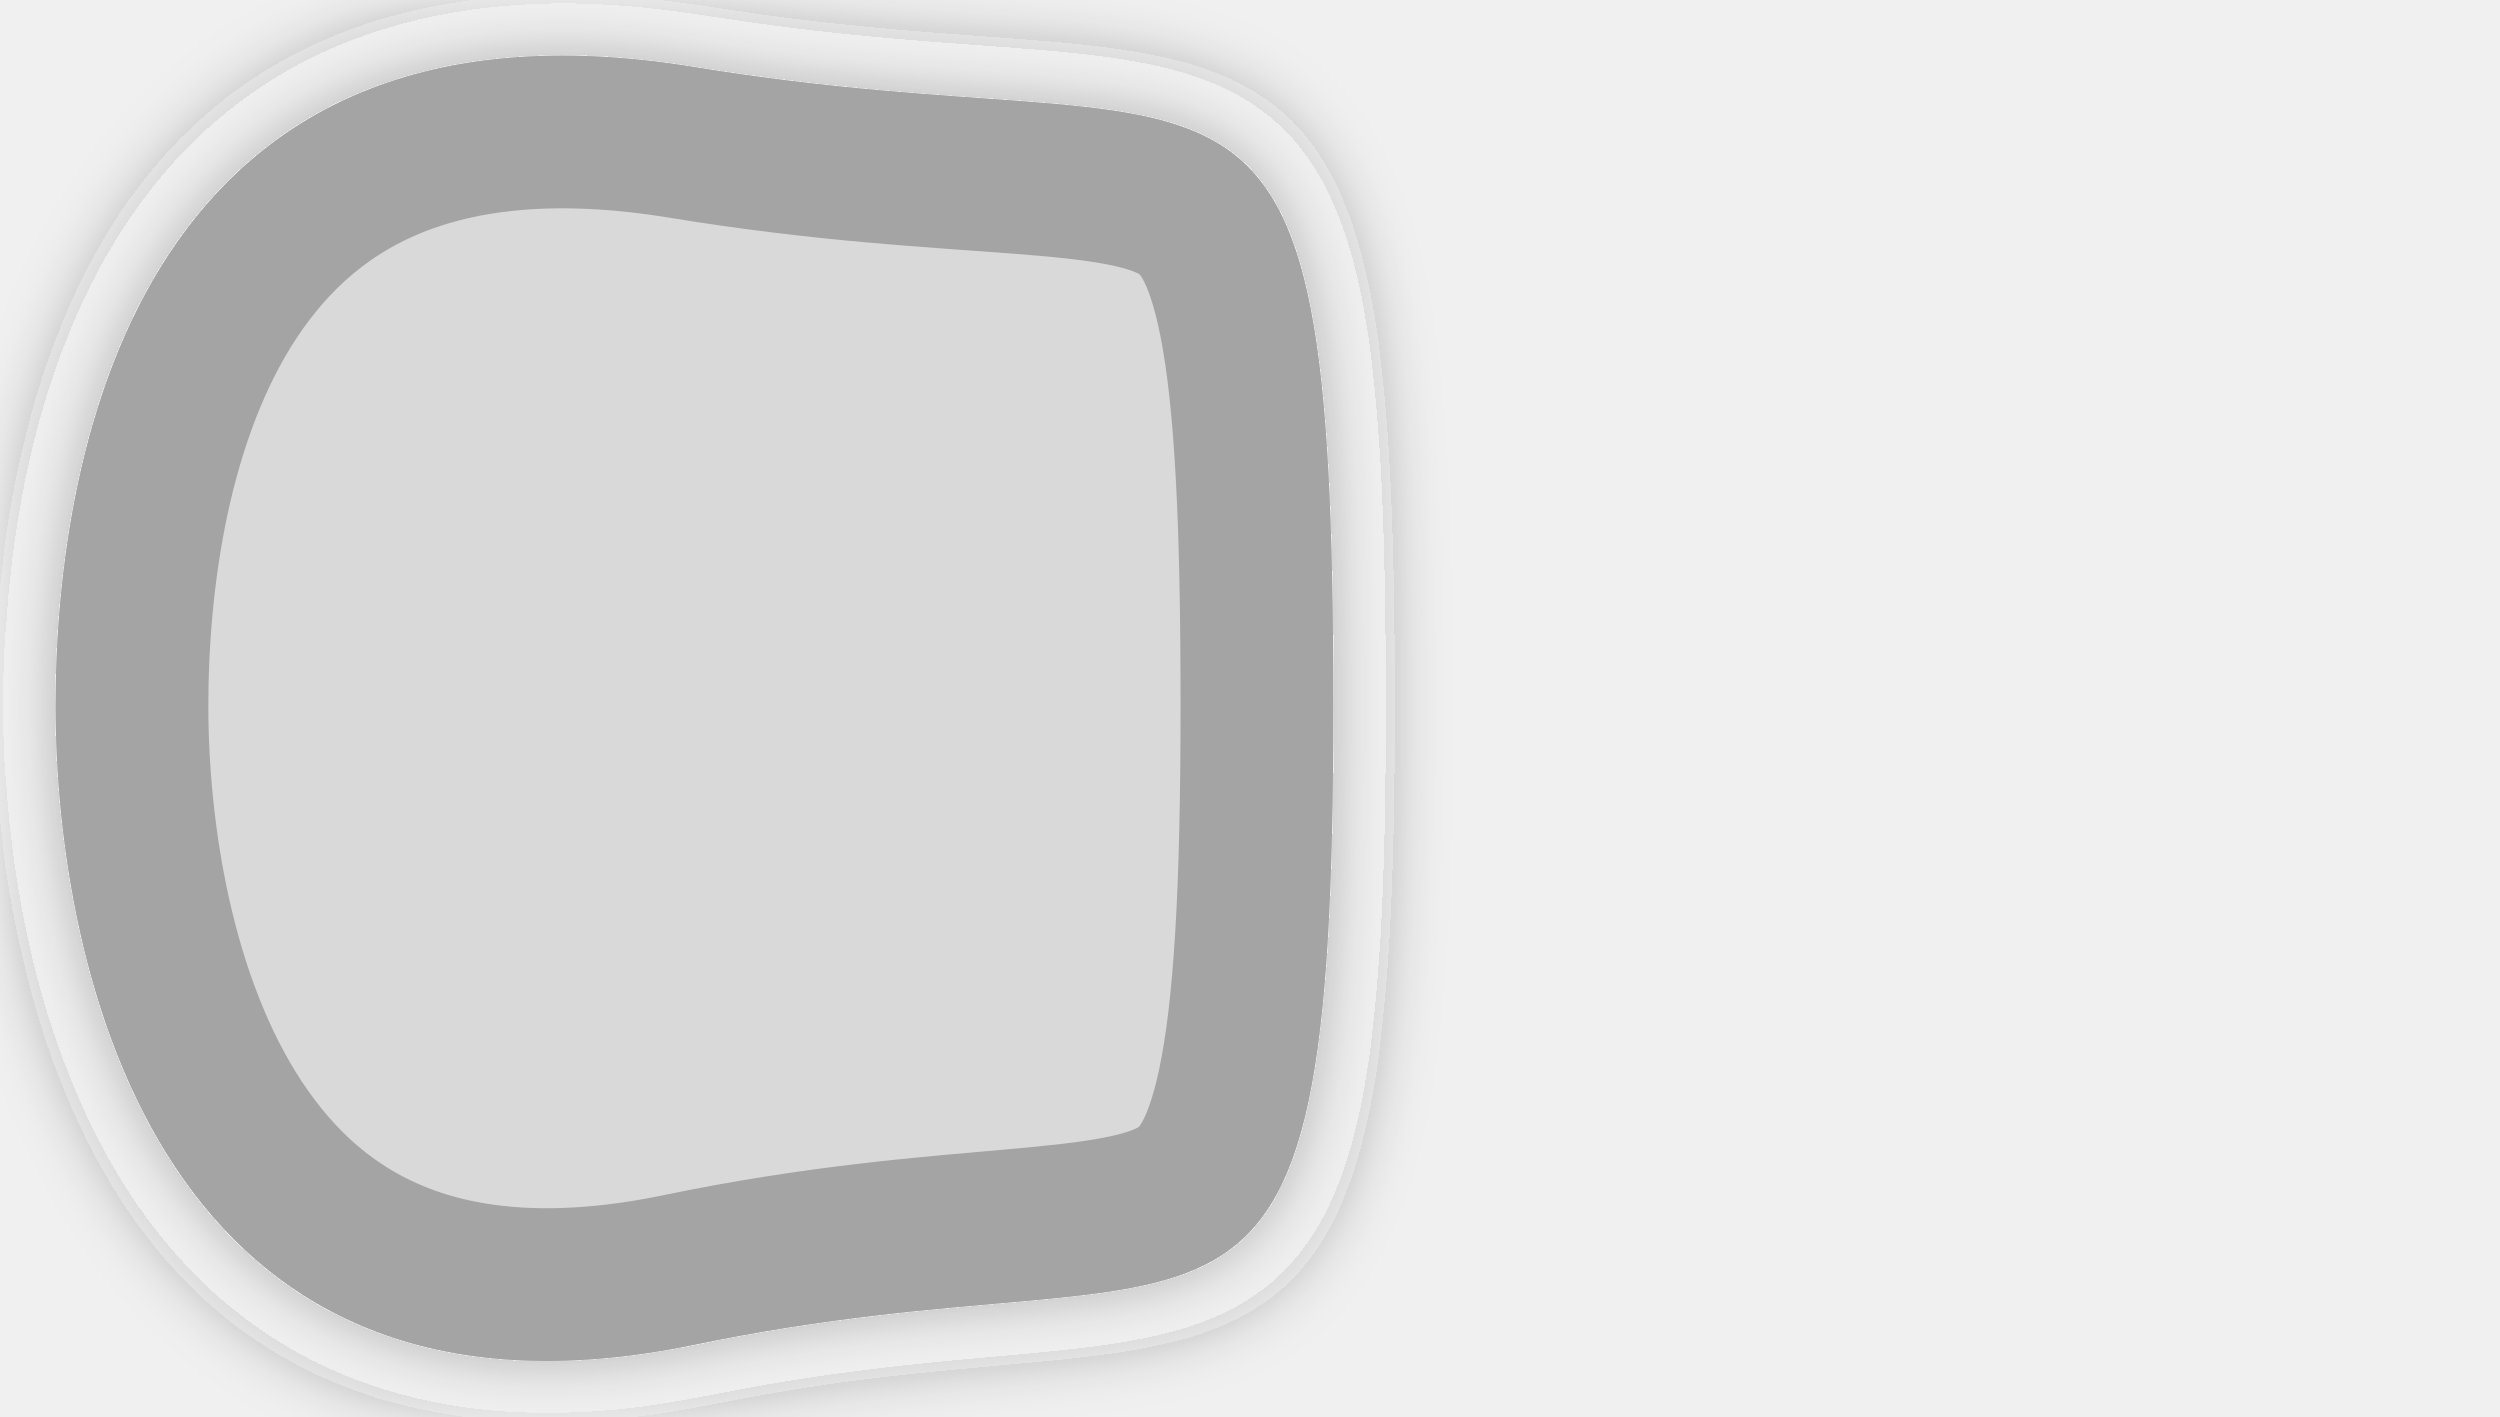
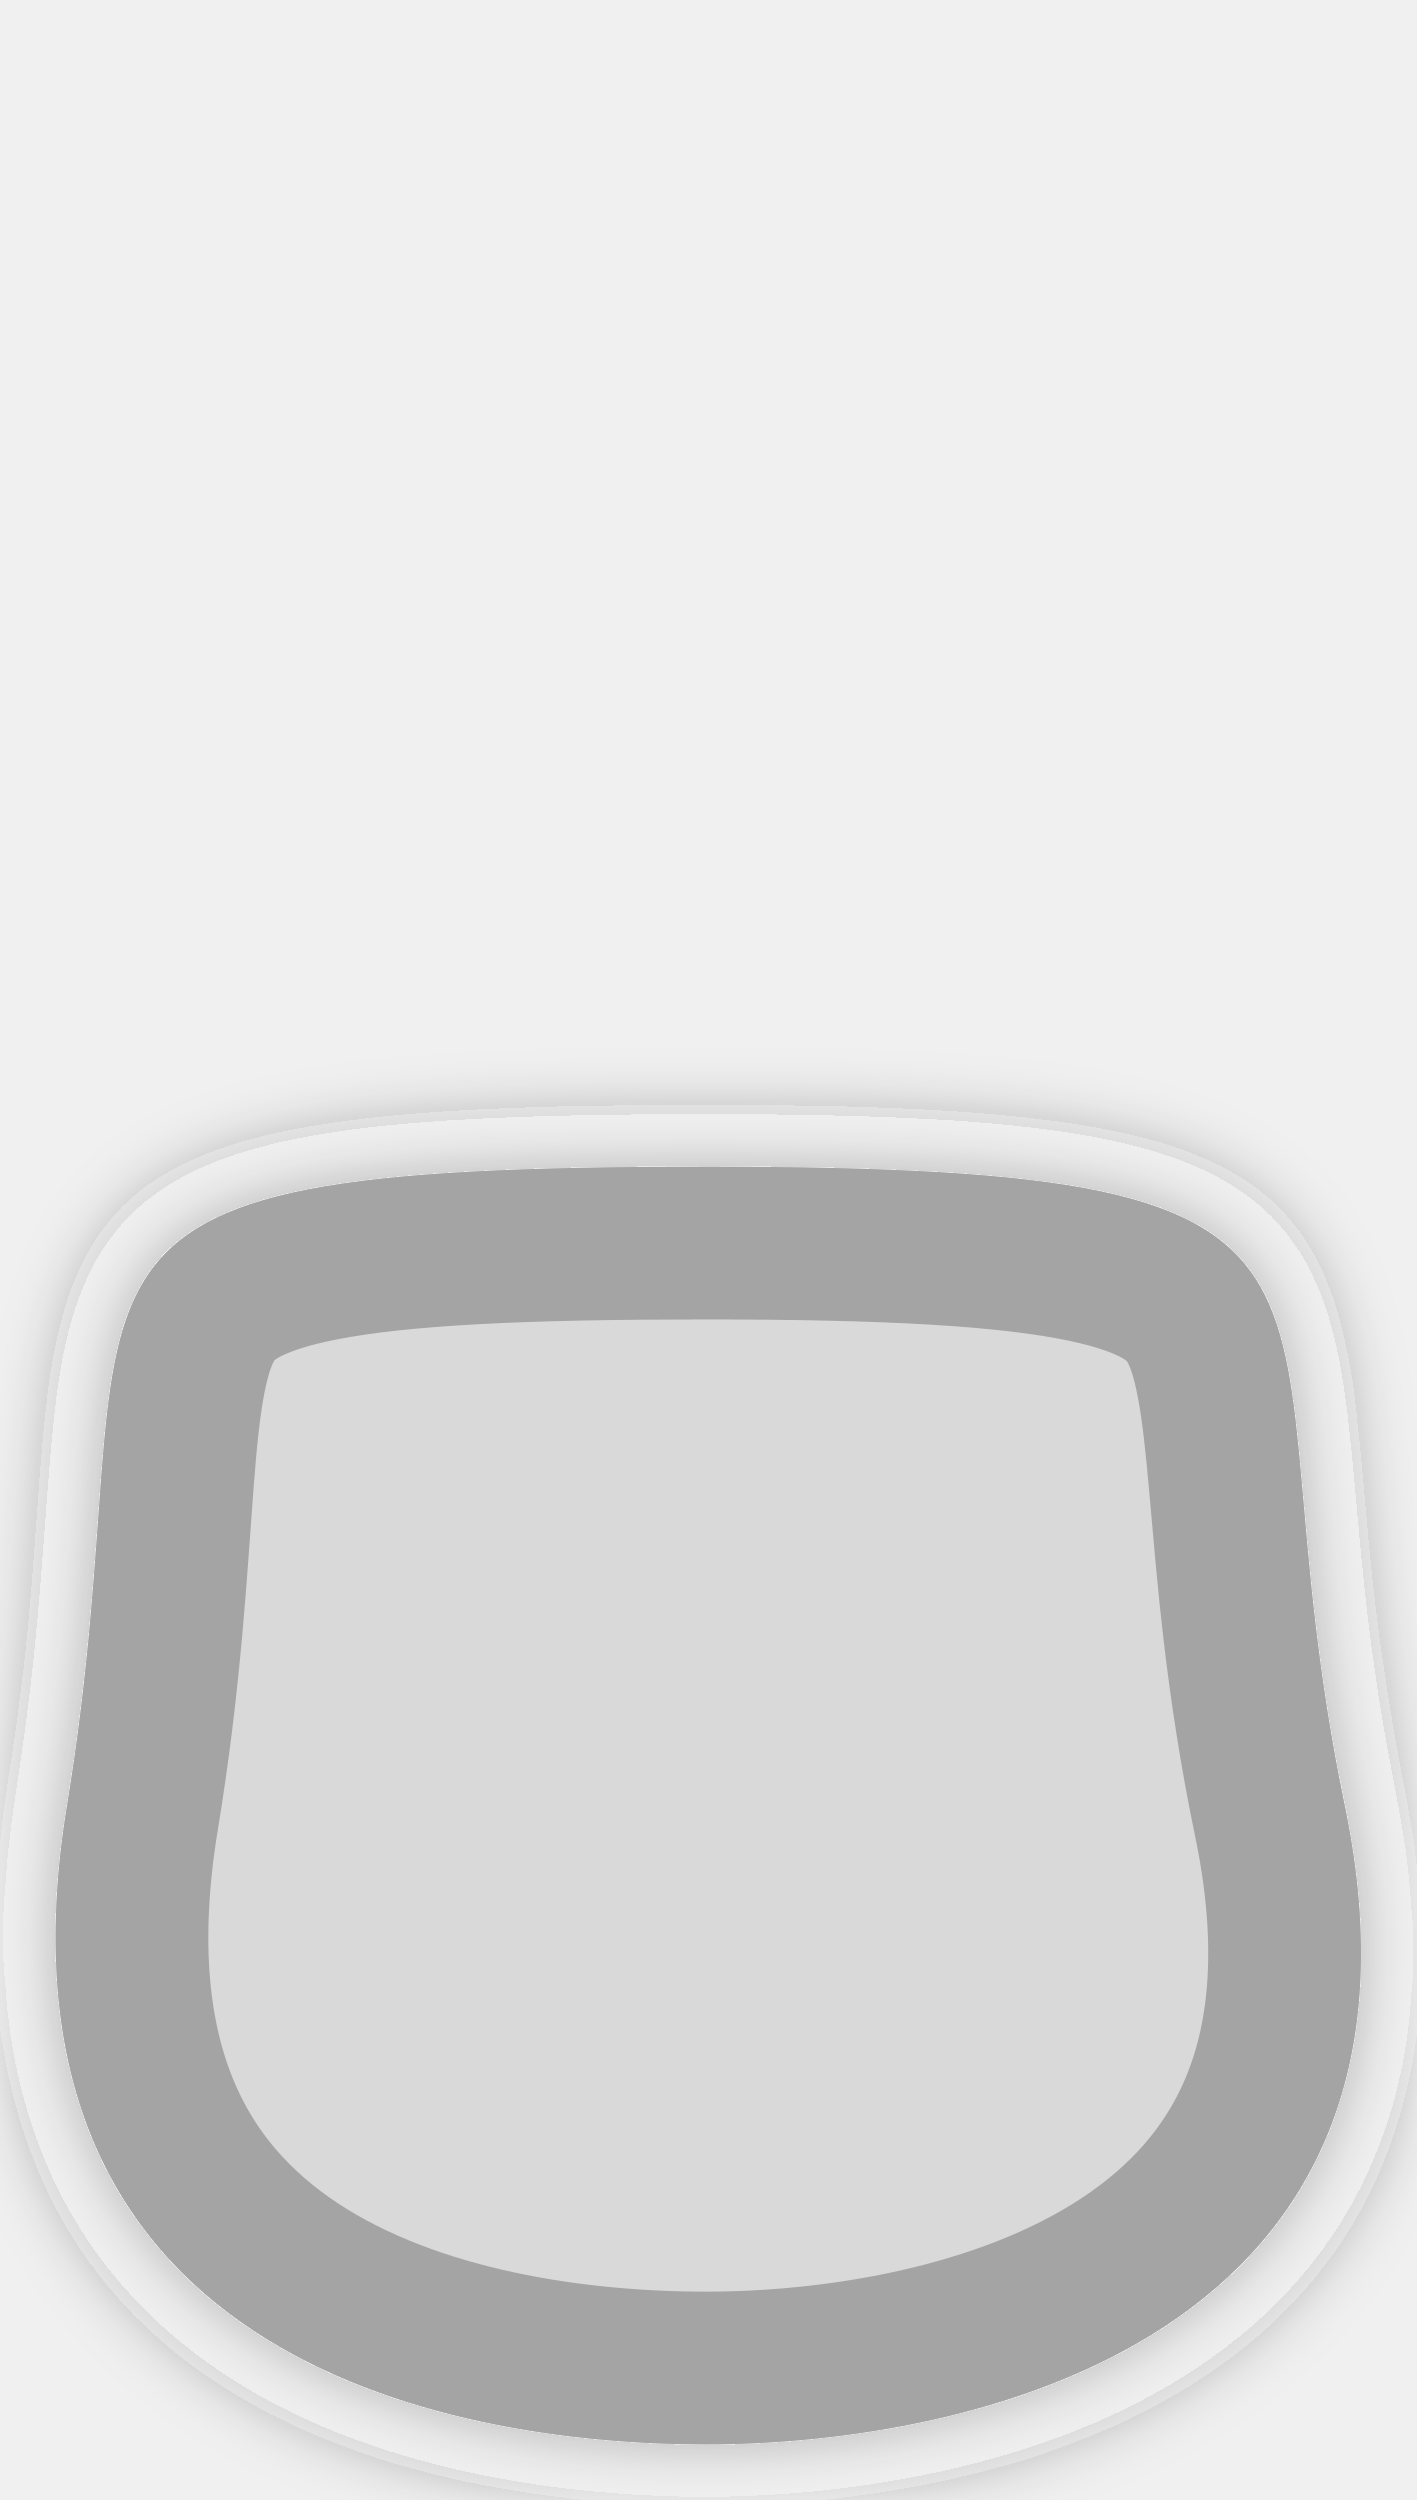
- <svg xmlns="http://www.w3.org/2000/svg" xmlns:xlink="http://www.w3.org/1999/xlink" width="180" height="102" viewBox="0 0 180 102" fill="none">
+ <svg xmlns="http://www.w3.org/2000/svg" xmlns:xlink="http://www.w3.org/1999/xlink" width="102" height="180" viewBox="0 0 102 180" fill="none">
  <g id="cannon2" filter="url(#filter0_d_80_493)">
    <g id="Group 25" filter="url(#filter1_d_80_493)">
      <g id="Group 28">
        <g id="thing">
-           <path id="_turret$" d="M62 62L44 66.33V57.67L62 62Z" fill="#D9D9D9" />
+           <path id="_turret$" d="M62 118L66.33 136H57.67L62 118Z" fill="#D9D9D9" fill-opacity="0.01" />
        </g>
      </g>
      <g id="Group 27">
        <g id="thing_2">
-           <path id="_turret$_2" d="M62 40L44 44.33V35.67L62 40Z" fill="#D9D9D9" />
+           <path id="_turret$_2" d="M40 118L44.33 136H35.67L40 118Z" fill="#D9D9D9" fill-opacity="0.01" />
        </g>
      </g>
      <g id="Ellipse 19">
        <use xlink:href="#stroke0_80_493" fill="#D9D9D9" />
        <mask id="stroke1_80_493" fill="white">
          <use xlink:href="#stroke0_80_493" />
        </mask>
-         <path d="M50 4.824C89.5 11.324 96 -2.176 96 50.824C96 103.824 88.5 88.824 50 96.824C11.5 104.824 4 69.824 4 50.824C4 31.824 10.5 -1.676 50 4.824Z" stroke-width="22" stroke="#A4A4A4" mask="url(#stroke1_80_493)" />
+         <path d="M4.824 130C11.324 90.5 -2.176 84 50.824 84C103.824 84 88.824 91.5 96.824 130C104.824 168.5 69.824 176 50.824 176C31.824 176 -1.676 169.5 4.824 130Z" stroke-width="22" stroke="#A4A4A4" mask="url(#stroke1_80_493)" />
      </g>
    </g>
    <g id="origin">
-       <circle id="_origin" cx="50" cy="51" r="4" transform="rotate(90 50 51)" fill="#D9D9D9" />
+       <circle id="_origin" cx="51" cy="130" r="4" fill="#D9D9D9" fill-opacity="0.01" />
    </g>
  </g>
  <defs>
-     <filter id="filter0_d_80_493" x="0" y="0" width="180" height="101.993" filterUnits="userSpaceOnUse" color-interpolation-filters="sRGB">
+     <filter id="filter0_d_80_493" x="0" y="0" width="101.993" height="180" filterUnits="userSpaceOnUse" color-interpolation-filters="sRGB">
      <feFlood flood-opacity="0" result="BackgroundImageFix" />
      <feColorMatrix in="SourceAlpha" type="matrix" values="0 0 0 0 0 0 0 0 0 0 0 0 0 0 0 0 0 0 127 0" result="hardAlpha" />
      <feOffset />
      <feGaussianBlur stdDeviation="2" />
      <feComposite in2="hardAlpha" operator="out" />
      <feColorMatrix type="matrix" values="0 0 0 0 0 0 0 0 0 0 0 0 0 0 0 0 0 0 0.25 0" />
      <feBlend mode="normal" in2="BackgroundImageFix" result="effect1_dropShadow_80_493" />
      <feBlend mode="normal" in="SourceGraphic" in2="effect1_dropShadow_80_493" result="shape" />
    </filter>
-     <filter id="filter1_d_80_493" x="0" y="0" width="180" height="101.993" filterUnits="userSpaceOnUse" color-interpolation-filters="sRGB">
+     <filter id="filter1_d_80_493" x="0" y="0" width="101.993" height="180" filterUnits="userSpaceOnUse" color-interpolation-filters="sRGB">
      <feFlood flood-opacity="0" result="BackgroundImageFix" />
      <feColorMatrix in="SourceAlpha" type="matrix" values="0 0 0 0 0 0 0 0 0 0 0 0 0 0 0 0 0 0 127 0" result="hardAlpha" />
      <feOffset />
      <feGaussianBlur stdDeviation="2" />
      <feComposite in2="hardAlpha" operator="out" />
      <feColorMatrix type="matrix" values="0 0 0 0 0 0 0 0 0 0 0 0 0 0 0 0 0 0 0.25 0" />
      <feBlend mode="normal" in2="BackgroundImageFix" result="effect1_dropShadow_80_493" />
      <feBlend mode="normal" in="SourceGraphic" in2="effect1_dropShadow_80_493" result="shape" />
    </filter>
-     <path id="stroke0_80_493" d="M50 4.824C89.5 11.324 96 -2.176 96 50.824C96 103.824 88.5 88.824 50 96.824C11.5 104.824 4 69.824 4 50.824C4 31.824 10.5 -1.676 50 4.824Z" />
+     <path id="stroke0_80_493" d="M4.824 130C11.324 90.5 -2.176 84 50.824 84C103.824 84 88.824 91.5 96.824 130C104.824 168.5 69.824 176 50.824 176C31.824 176 -1.676 169.5 4.824 130Z" />
  </defs>
</svg>
